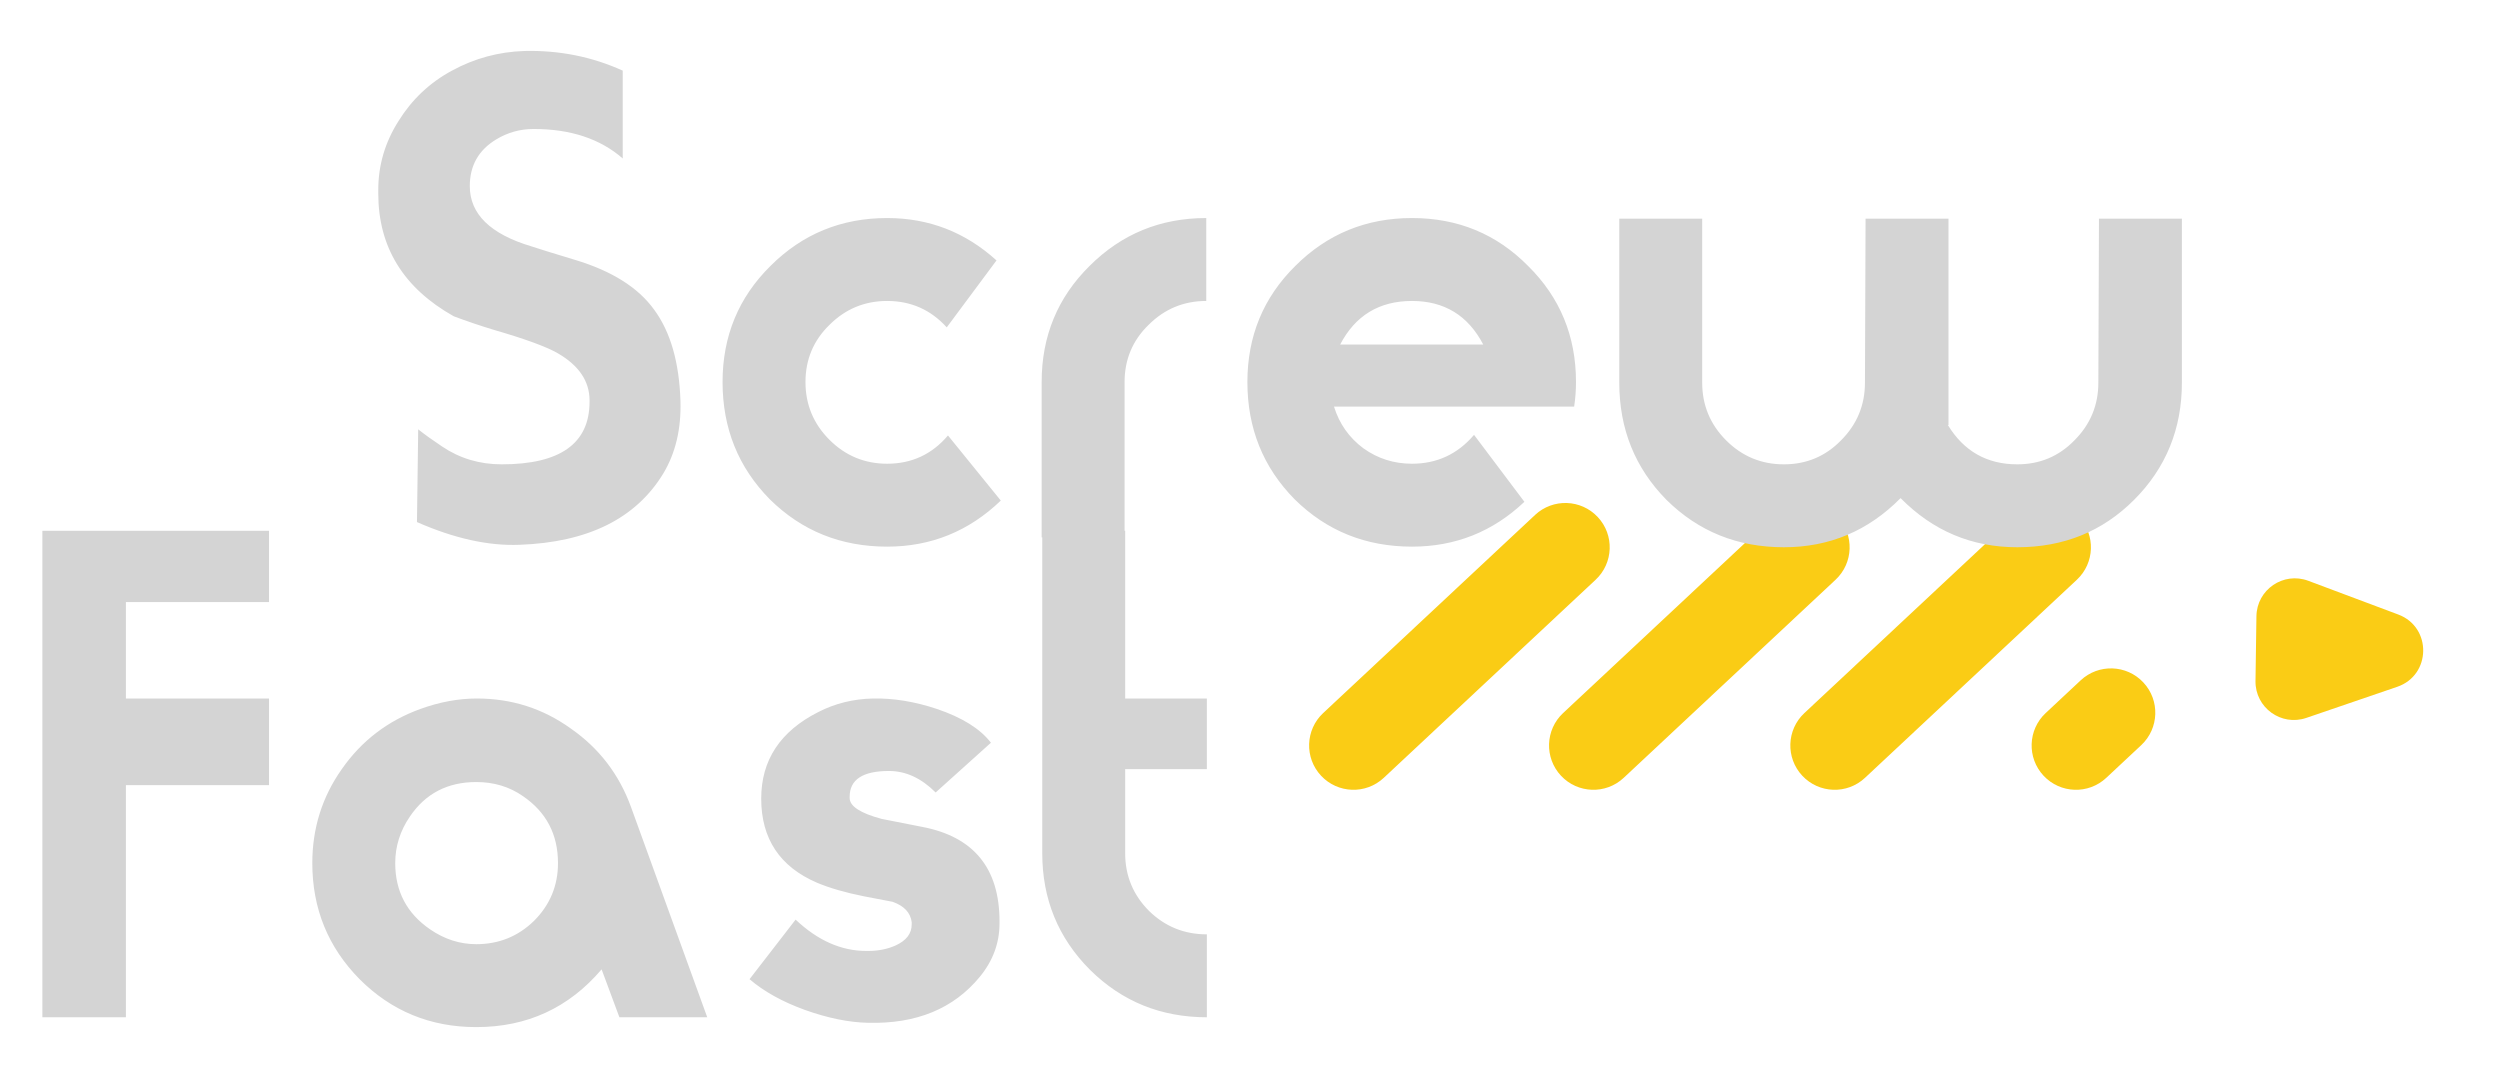
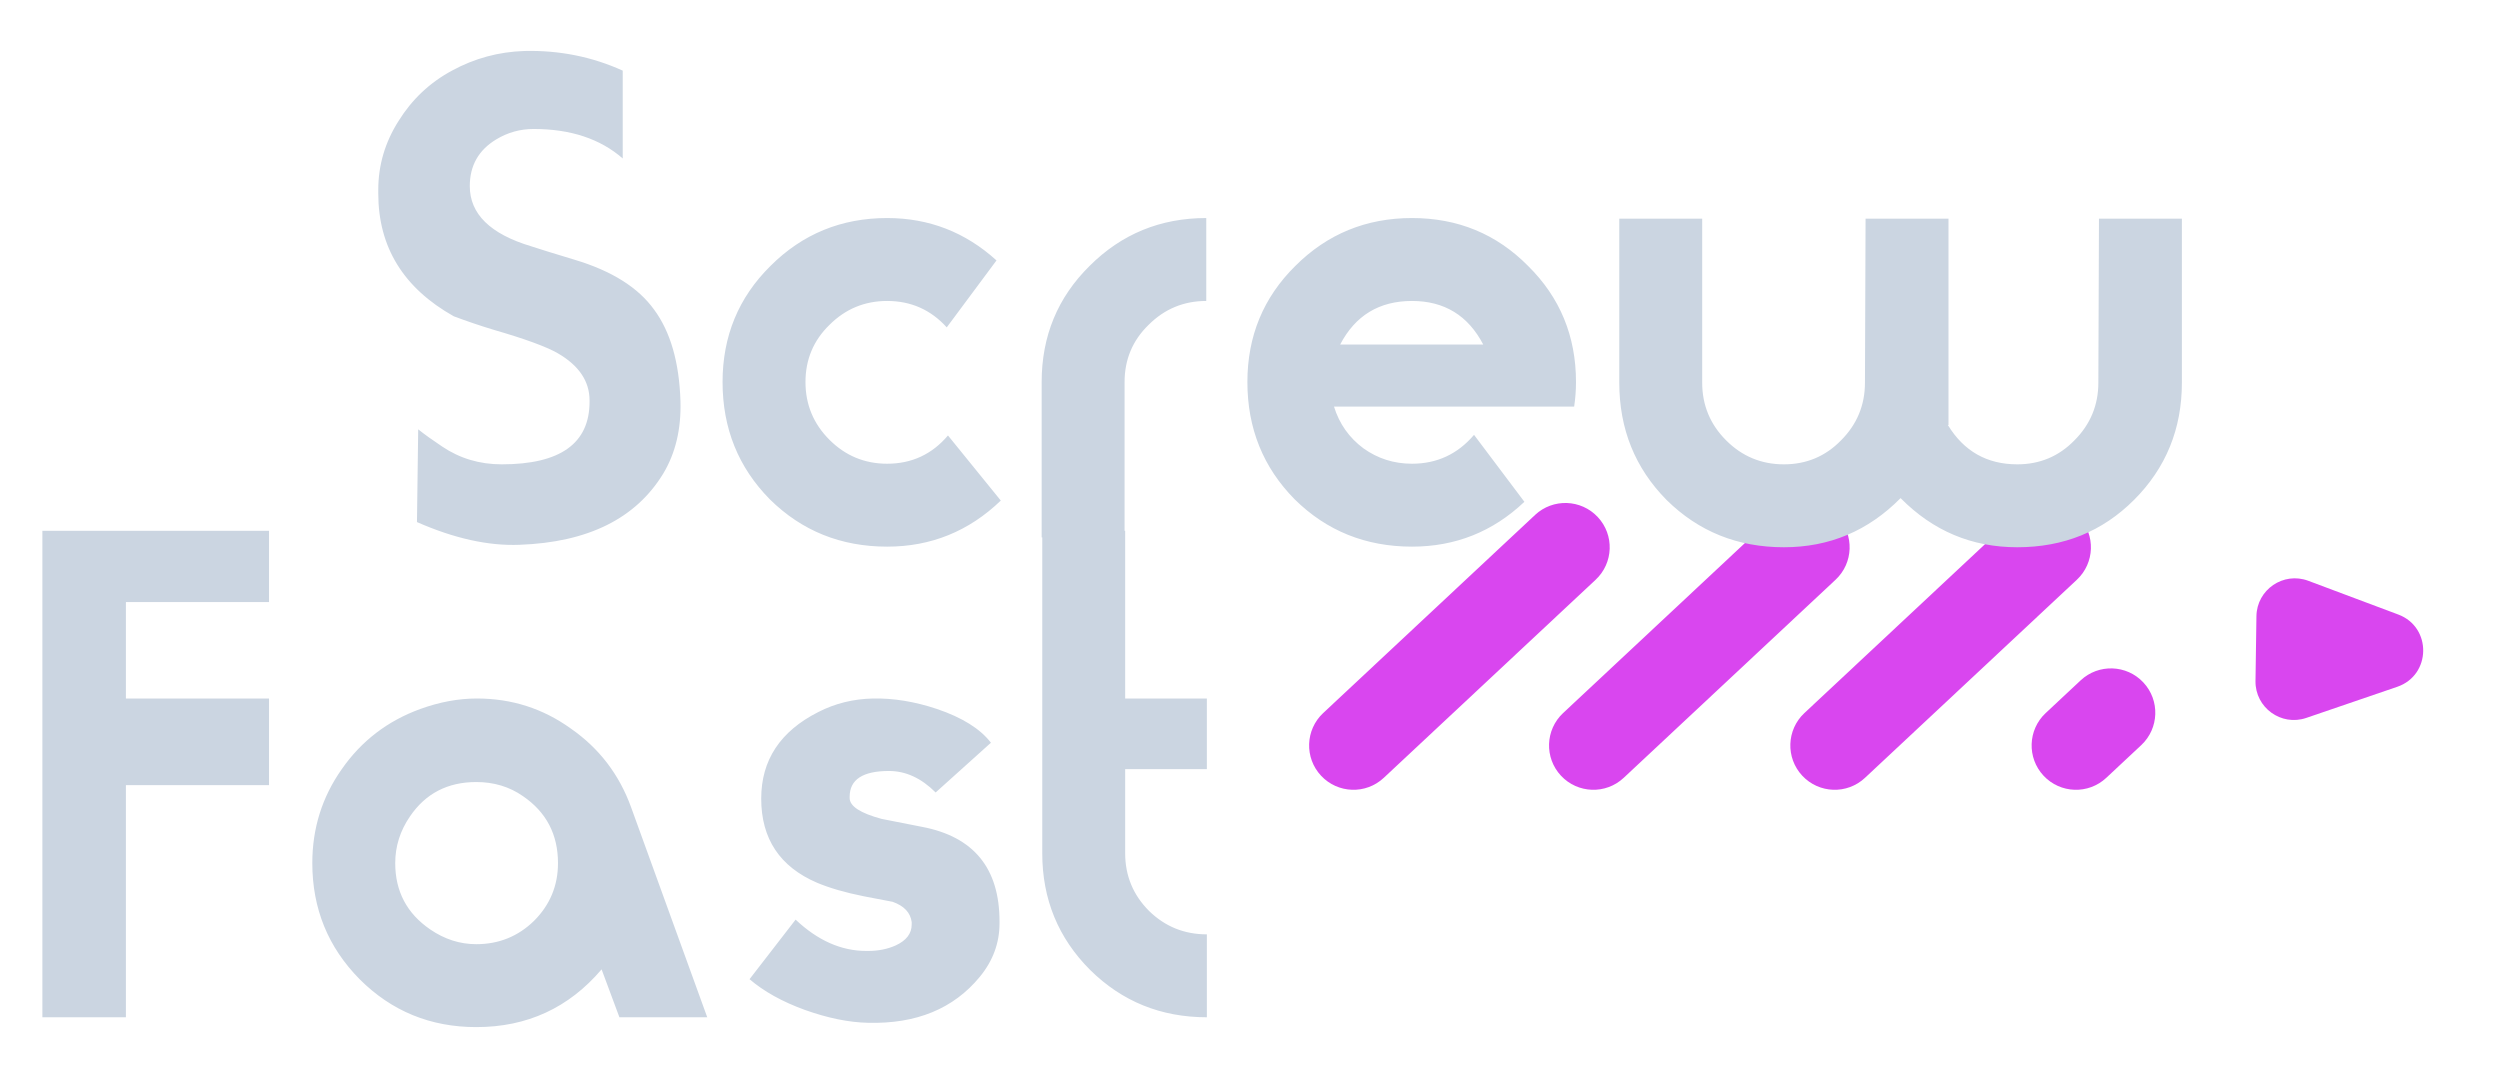
<svg xmlns="http://www.w3.org/2000/svg" width="521" height="226" fill="none">
-   <rect width="78.937" height="18.485" x="269" y="154.911" fill="#facc15" rx="9.242" transform="rotate(-43.075 269 154.911)" />
-   <rect width="78.937" height="18.485" x="319" y="154.911" fill="#facc15" rx="9.242" transform="rotate(-43.075 319 154.911)" />
-   <rect width="78.937" height="18.485" x="369.285" y="154.911" fill="#facc15" rx="9.242" transform="rotate(-43.075 369.285 154.911)" />
-   <rect width="28.464" height="18.485" x="419.57" y="154.911" fill="#facc15" rx="9.242" transform="rotate(-43.075 419.57 154.911)" />
-   <path fill="#facc15" d="M499.804 128.068c7.03 2.636 6.885 12.63-.219 15.061l-18.951 6.483c-5.238 1.792-10.669-2.15-10.589-7.686l.196-13.514c.081-5.535 5.624-9.318 10.808-7.374l18.755 7.03Z" />
-   <path fill="#d4d4d4" d="M141.808 83.584c.171 5.803-1.024 10.837-3.584 15.104-5.717 9.387-15.701 14.336-29.952 14.848-6.485.256-13.61-1.323-21.376-4.736l.256-19.328c1.28 1.024 2.944 2.219 4.992 3.584 3.67 2.475 7.808 3.712 12.416 3.712 12.203 0 18.304-4.352 18.304-13.056v-.256c0-4.01-2.219-7.296-6.656-9.856-2.389-1.365-6.827-2.987-13.312-4.864a137.675 137.675 0 0 1-8.32-2.816c-10.496-5.888-15.744-14.421-15.744-25.6v-.768c0-5.12 1.408-9.899 4.224-14.336 2.816-4.523 6.528-8.021 11.136-10.496 4.693-2.56 9.728-3.925 15.104-4.096 7.253-.17 14.08 1.195 20.48 4.096v18.304c-4.693-4.096-10.88-6.144-18.56-6.144-2.816 0-5.419.725-7.808 2.176-3.67 2.219-5.504 5.461-5.504 9.728 0 5.803 4.267 9.984 12.8 12.544 1.536.512 4.565 1.45 9.088 2.816 7.68 2.304 13.184 5.76 16.512 10.368 3.413 4.608 5.248 10.965 5.504 19.072Zm66.758 20.736c-6.656 6.4-14.549 9.6-23.68 9.6-9.643 0-17.792-3.285-24.448-9.856-6.571-6.656-9.856-14.805-9.856-24.448 0-9.557 3.328-17.621 9.984-24.192 6.656-6.656 14.763-9.984 24.32-9.984 8.704 0 16.299 2.944 22.784 8.832l-10.368 13.952c-3.328-3.67-7.467-5.504-12.416-5.504-4.693 0-8.704 1.664-12.032 4.992-3.328 3.243-4.992 7.21-4.992 11.904 0 4.693 1.664 8.704 4.992 12.032 3.328 3.328 7.339 4.992 12.032 4.992 5.12 0 9.344-1.963 12.672-5.888l11.008 13.568Zm42.82-41.6c-4.693 0-8.704 1.664-12.032 4.992-3.328 3.243-4.992 7.21-4.992 11.904V112h-17.28V79.616c0-9.557 3.328-17.621 9.984-24.192 6.656-6.656 14.763-9.984 24.32-9.984v17.28Zm77.051 16.896a34.47 34.47 0 0 1-.384 5.12h-50.048c1.109 3.584 3.157 6.485 6.144 8.704 2.987 2.133 6.357 3.2 10.112 3.2 5.205 0 9.515-2.005 12.928-6.016l10.496 13.952c-6.571 6.229-14.379 9.344-23.424 9.344-9.643 0-17.792-3.285-24.448-9.856-6.571-6.656-9.856-14.805-9.856-24.448 0-9.557 3.328-17.621 9.984-24.192 6.656-6.656 14.763-9.984 24.32-9.984s17.621 3.328 24.192 9.984c6.656 6.57 9.984 14.635 9.984 24.192Zm-19.328-7.808c-3.157-6.059-8.107-9.088-14.848-9.088-6.827 0-11.819 3.03-14.976 9.088h29.824Zm145.596 7.936c0 9.643-3.328 17.792-9.984 24.448-6.571 6.571-14.677 9.856-24.32 9.856-9.472 0-17.579-3.413-24.32-10.24-6.741 6.827-14.848 10.24-24.32 10.24-9.643 0-17.792-3.285-24.448-9.856-6.571-6.656-9.856-14.805-9.856-24.448V45.568h17.28v34.176c0 4.693 1.664 8.704 4.992 12.032 3.328 3.328 7.339 4.992 12.032 4.992s8.661-1.664 11.904-4.992c3.328-3.328 4.992-7.339 4.992-12.032l.128-34.176h17.28v43.008h-.128c3.328 5.461 8.149 8.192 14.464 8.192 4.693 0 8.661-1.664 11.904-4.992 3.328-3.328 4.992-7.339 4.992-12.032l.128-34.176h17.28v34.176Z" />
-   <path fill="#d4d4d4" d="M56.064 163.616H26.24V212H8.832V110.624h47.232v14.848H26.24v20.096h29.824v18.048ZM147.389 212h-18.304l-3.712-9.984c-6.827 8.021-15.531 12.032-26.112 12.032-9.557 0-17.664-3.328-24.32-9.984-6.57-6.656-9.856-14.72-9.856-24.192 0-7.253 2.048-13.781 6.144-19.584 4.096-5.888 9.557-10.069 16.384-12.544 4.01-1.451 7.936-2.176 11.776-2.176 7.253 0 13.781 2.091 19.584 6.272 5.888 4.096 10.069 9.557 12.544 16.384L147.389 212Zm-31.104-32.128c0-5.973-2.432-10.624-7.296-13.952-2.816-1.963-6.059-2.944-9.728-2.944-5.973 0-10.581 2.389-13.824 7.168-2.048 2.987-3.072 6.229-3.072 9.728 0 5.888 2.432 10.496 7.296 13.824 2.987 2.048 6.187 3.072 9.6 3.072 4.693 0 8.704-1.621 12.032-4.864 3.328-3.328 4.992-7.339 4.992-12.032Zm92.015 12.544c0 4.096-1.365 7.808-4.096 11.136-5.461 6.656-13.227 9.856-23.296 9.6-4.011-.085-8.405-.981-13.184-2.688-4.693-1.707-8.533-3.84-11.52-6.4l9.6-12.416c4.608 4.352 9.515 6.528 14.72 6.528h.384c2.133 0 4.053-.384 5.76-1.152 2.219-1.024 3.328-2.475 3.328-4.352v-.512c-.256-1.963-1.579-3.371-3.968-4.224-.939-.171-2.944-.555-6.016-1.152-3.84-.768-7.083-1.707-9.728-2.816-7.765-3.328-11.648-9.173-11.648-17.536 0-8.021 3.968-14.037 11.904-18.048 3.499-1.792 7.296-2.731 11.392-2.816 4.267-.085 8.704.64 13.312 2.176 5.291 1.792 9.045 4.139 11.264 7.04l-11.52 10.368c-2.987-2.987-6.229-4.48-9.728-4.48-5.461 0-8.192 1.792-8.192 5.376v.256c0 1.707 2.219 3.157 6.656 4.352.341.085 3.157.64 8.448 1.664 10.752 2.048 16.128 8.619 16.128 19.712v.384ZM251.511 212c-9.557 0-17.664-3.285-24.32-9.856-6.656-6.656-9.984-14.763-9.984-24.32v-67.2h17.28v34.944h17.024v14.72h-17.024v17.536c0 4.693 1.664 8.704 4.992 12.032 3.328 3.243 7.339 4.864 12.032 4.864V212Z" />
+   <rect width="78.937" height="18.485" x="269" y="154.911" fill="#d946ef" rx="9.242" transform="rotate(-43.075 269 154.911)" />
+   <rect width="78.937" height="18.485" x="319" y="154.911" fill="#d946ef" rx="9.242" transform="rotate(-43.075 319 154.911)" />
+   <rect width="78.937" height="18.485" x="369.285" y="154.911" fill="#d946ef" rx="9.242" transform="rotate(-43.075 369.285 154.911)" />
+   <rect width="28.464" height="18.485" x="419.57" y="154.911" fill="#d946ef" rx="9.242" transform="rotate(-43.075 419.57 154.911)" />
+   <path fill="#d946ef" d="M499.804 128.068c7.03 2.636 6.885 12.63-.219 15.061l-18.951 6.483c-5.238 1.792-10.669-2.15-10.589-7.686l.196-13.514c.081-5.535 5.624-9.318 10.808-7.374l18.755 7.03Z" />
+   <path fill="#cbd5e1" d="M141.808 83.584c.171 5.803-1.024 10.837-3.584 15.104-5.717 9.387-15.701 14.336-29.952 14.848-6.485.256-13.61-1.323-21.376-4.736l.256-19.328c1.28 1.024 2.944 2.219 4.992 3.584 3.67 2.475 7.808 3.712 12.416 3.712 12.203 0 18.304-4.352 18.304-13.056v-.256c0-4.01-2.219-7.296-6.656-9.856-2.389-1.365-6.827-2.987-13.312-4.864a137.675 137.675 0 0 1-8.32-2.816c-10.496-5.888-15.744-14.421-15.744-25.6v-.768c0-5.12 1.408-9.899 4.224-14.336 2.816-4.523 6.528-8.021 11.136-10.496 4.693-2.56 9.728-3.925 15.104-4.096 7.253-.17 14.08 1.195 20.48 4.096v18.304c-4.693-4.096-10.88-6.144-18.56-6.144-2.816 0-5.419.725-7.808 2.176-3.67 2.219-5.504 5.461-5.504 9.728 0 5.803 4.267 9.984 12.8 12.544 1.536.512 4.565 1.45 9.088 2.816 7.68 2.304 13.184 5.76 16.512 10.368 3.413 4.608 5.248 10.965 5.504 19.072Zm66.758 20.736c-6.656 6.4-14.549 9.6-23.68 9.6-9.643 0-17.792-3.285-24.448-9.856-6.571-6.656-9.856-14.805-9.856-24.448 0-9.557 3.328-17.621 9.984-24.192 6.656-6.656 14.763-9.984 24.32-9.984 8.704 0 16.299 2.944 22.784 8.832l-10.368 13.952c-3.328-3.67-7.467-5.504-12.416-5.504-4.693 0-8.704 1.664-12.032 4.992-3.328 3.243-4.992 7.21-4.992 11.904 0 4.693 1.664 8.704 4.992 12.032 3.328 3.328 7.339 4.992 12.032 4.992 5.12 0 9.344-1.963 12.672-5.888l11.008 13.568Zm42.82-41.6c-4.693 0-8.704 1.664-12.032 4.992-3.328 3.243-4.992 7.21-4.992 11.904V112h-17.28V79.616c0-9.557 3.328-17.621 9.984-24.192 6.656-6.656 14.763-9.984 24.32-9.984v17.28Zm77.051 16.896a34.47 34.47 0 0 1-.384 5.12h-50.048c1.109 3.584 3.157 6.485 6.144 8.704 2.987 2.133 6.357 3.2 10.112 3.2 5.205 0 9.515-2.005 12.928-6.016l10.496 13.952c-6.571 6.229-14.379 9.344-23.424 9.344-9.643 0-17.792-3.285-24.448-9.856-6.571-6.656-9.856-14.805-9.856-24.448 0-9.557 3.328-17.621 9.984-24.192 6.656-6.656 14.763-9.984 24.32-9.984s17.621 3.328 24.192 9.984c6.656 6.57 9.984 14.635 9.984 24.192Zm-19.328-7.808c-3.157-6.059-8.107-9.088-14.848-9.088-6.827 0-11.819 3.03-14.976 9.088h29.824Zm145.596 7.936c0 9.643-3.328 17.792-9.984 24.448-6.571 6.571-14.677 9.856-24.32 9.856-9.472 0-17.579-3.413-24.32-10.24-6.741 6.827-14.848 10.24-24.32 10.24-9.643 0-17.792-3.285-24.448-9.856-6.571-6.656-9.856-14.805-9.856-24.448V45.568h17.28v34.176c0 4.693 1.664 8.704 4.992 12.032 3.328 3.328 7.339 4.992 12.032 4.992s8.661-1.664 11.904-4.992c3.328-3.328 4.992-7.339 4.992-12.032l.128-34.176h17.28v43.008h-.128c3.328 5.461 8.149 8.192 14.464 8.192 4.693 0 8.661-1.664 11.904-4.992 3.328-3.328 4.992-7.339 4.992-12.032l.128-34.176h17.28v34.176Z" />
+   <path fill="#cbd5e1" d="M56.064 163.616H26.24V212H8.832V110.624h47.232v14.848H26.24v20.096h29.824v18.048ZM147.389 212h-18.304l-3.712-9.984c-6.827 8.021-15.531 12.032-26.112 12.032-9.557 0-17.664-3.328-24.32-9.984-6.57-6.656-9.856-14.72-9.856-24.192 0-7.253 2.048-13.781 6.144-19.584 4.096-5.888 9.557-10.069 16.384-12.544 4.01-1.451 7.936-2.176 11.776-2.176 7.253 0 13.781 2.091 19.584 6.272 5.888 4.096 10.069 9.557 12.544 16.384L147.389 212Zm-31.104-32.128c0-5.973-2.432-10.624-7.296-13.952-2.816-1.963-6.059-2.944-9.728-2.944-5.973 0-10.581 2.389-13.824 7.168-2.048 2.987-3.072 6.229-3.072 9.728 0 5.888 2.432 10.496 7.296 13.824 2.987 2.048 6.187 3.072 9.6 3.072 4.693 0 8.704-1.621 12.032-4.864 3.328-3.328 4.992-7.339 4.992-12.032Zm92.015 12.544c0 4.096-1.365 7.808-4.096 11.136-5.461 6.656-13.227 9.856-23.296 9.6-4.011-.085-8.405-.981-13.184-2.688-4.693-1.707-8.533-3.84-11.52-6.4l9.6-12.416c4.608 4.352 9.515 6.528 14.72 6.528h.384c2.133 0 4.053-.384 5.76-1.152 2.219-1.024 3.328-2.475 3.328-4.352v-.512c-.256-1.963-1.579-3.371-3.968-4.224-.939-.171-2.944-.555-6.016-1.152-3.84-.768-7.083-1.707-9.728-2.816-7.765-3.328-11.648-9.173-11.648-17.536 0-8.021 3.968-14.037 11.904-18.048 3.499-1.792 7.296-2.731 11.392-2.816 4.267-.085 8.704.64 13.312 2.176 5.291 1.792 9.045 4.139 11.264 7.04l-11.52 10.368c-2.987-2.987-6.229-4.48-9.728-4.48-5.461 0-8.192 1.792-8.192 5.376v.256c0 1.707 2.219 3.157 6.656 4.352.341.085 3.157.64 8.448 1.664 10.752 2.048 16.128 8.619 16.128 19.712v.384ZM251.511 212c-9.557 0-17.664-3.285-24.32-9.856-6.656-6.656-9.984-14.763-9.984-24.32v-67.2h17.28v34.944h17.024v14.72h-17.024v17.536c0 4.693 1.664 8.704 4.992 12.032 3.328 3.243 7.339 4.864 12.032 4.864V212Z" />
</svg>
